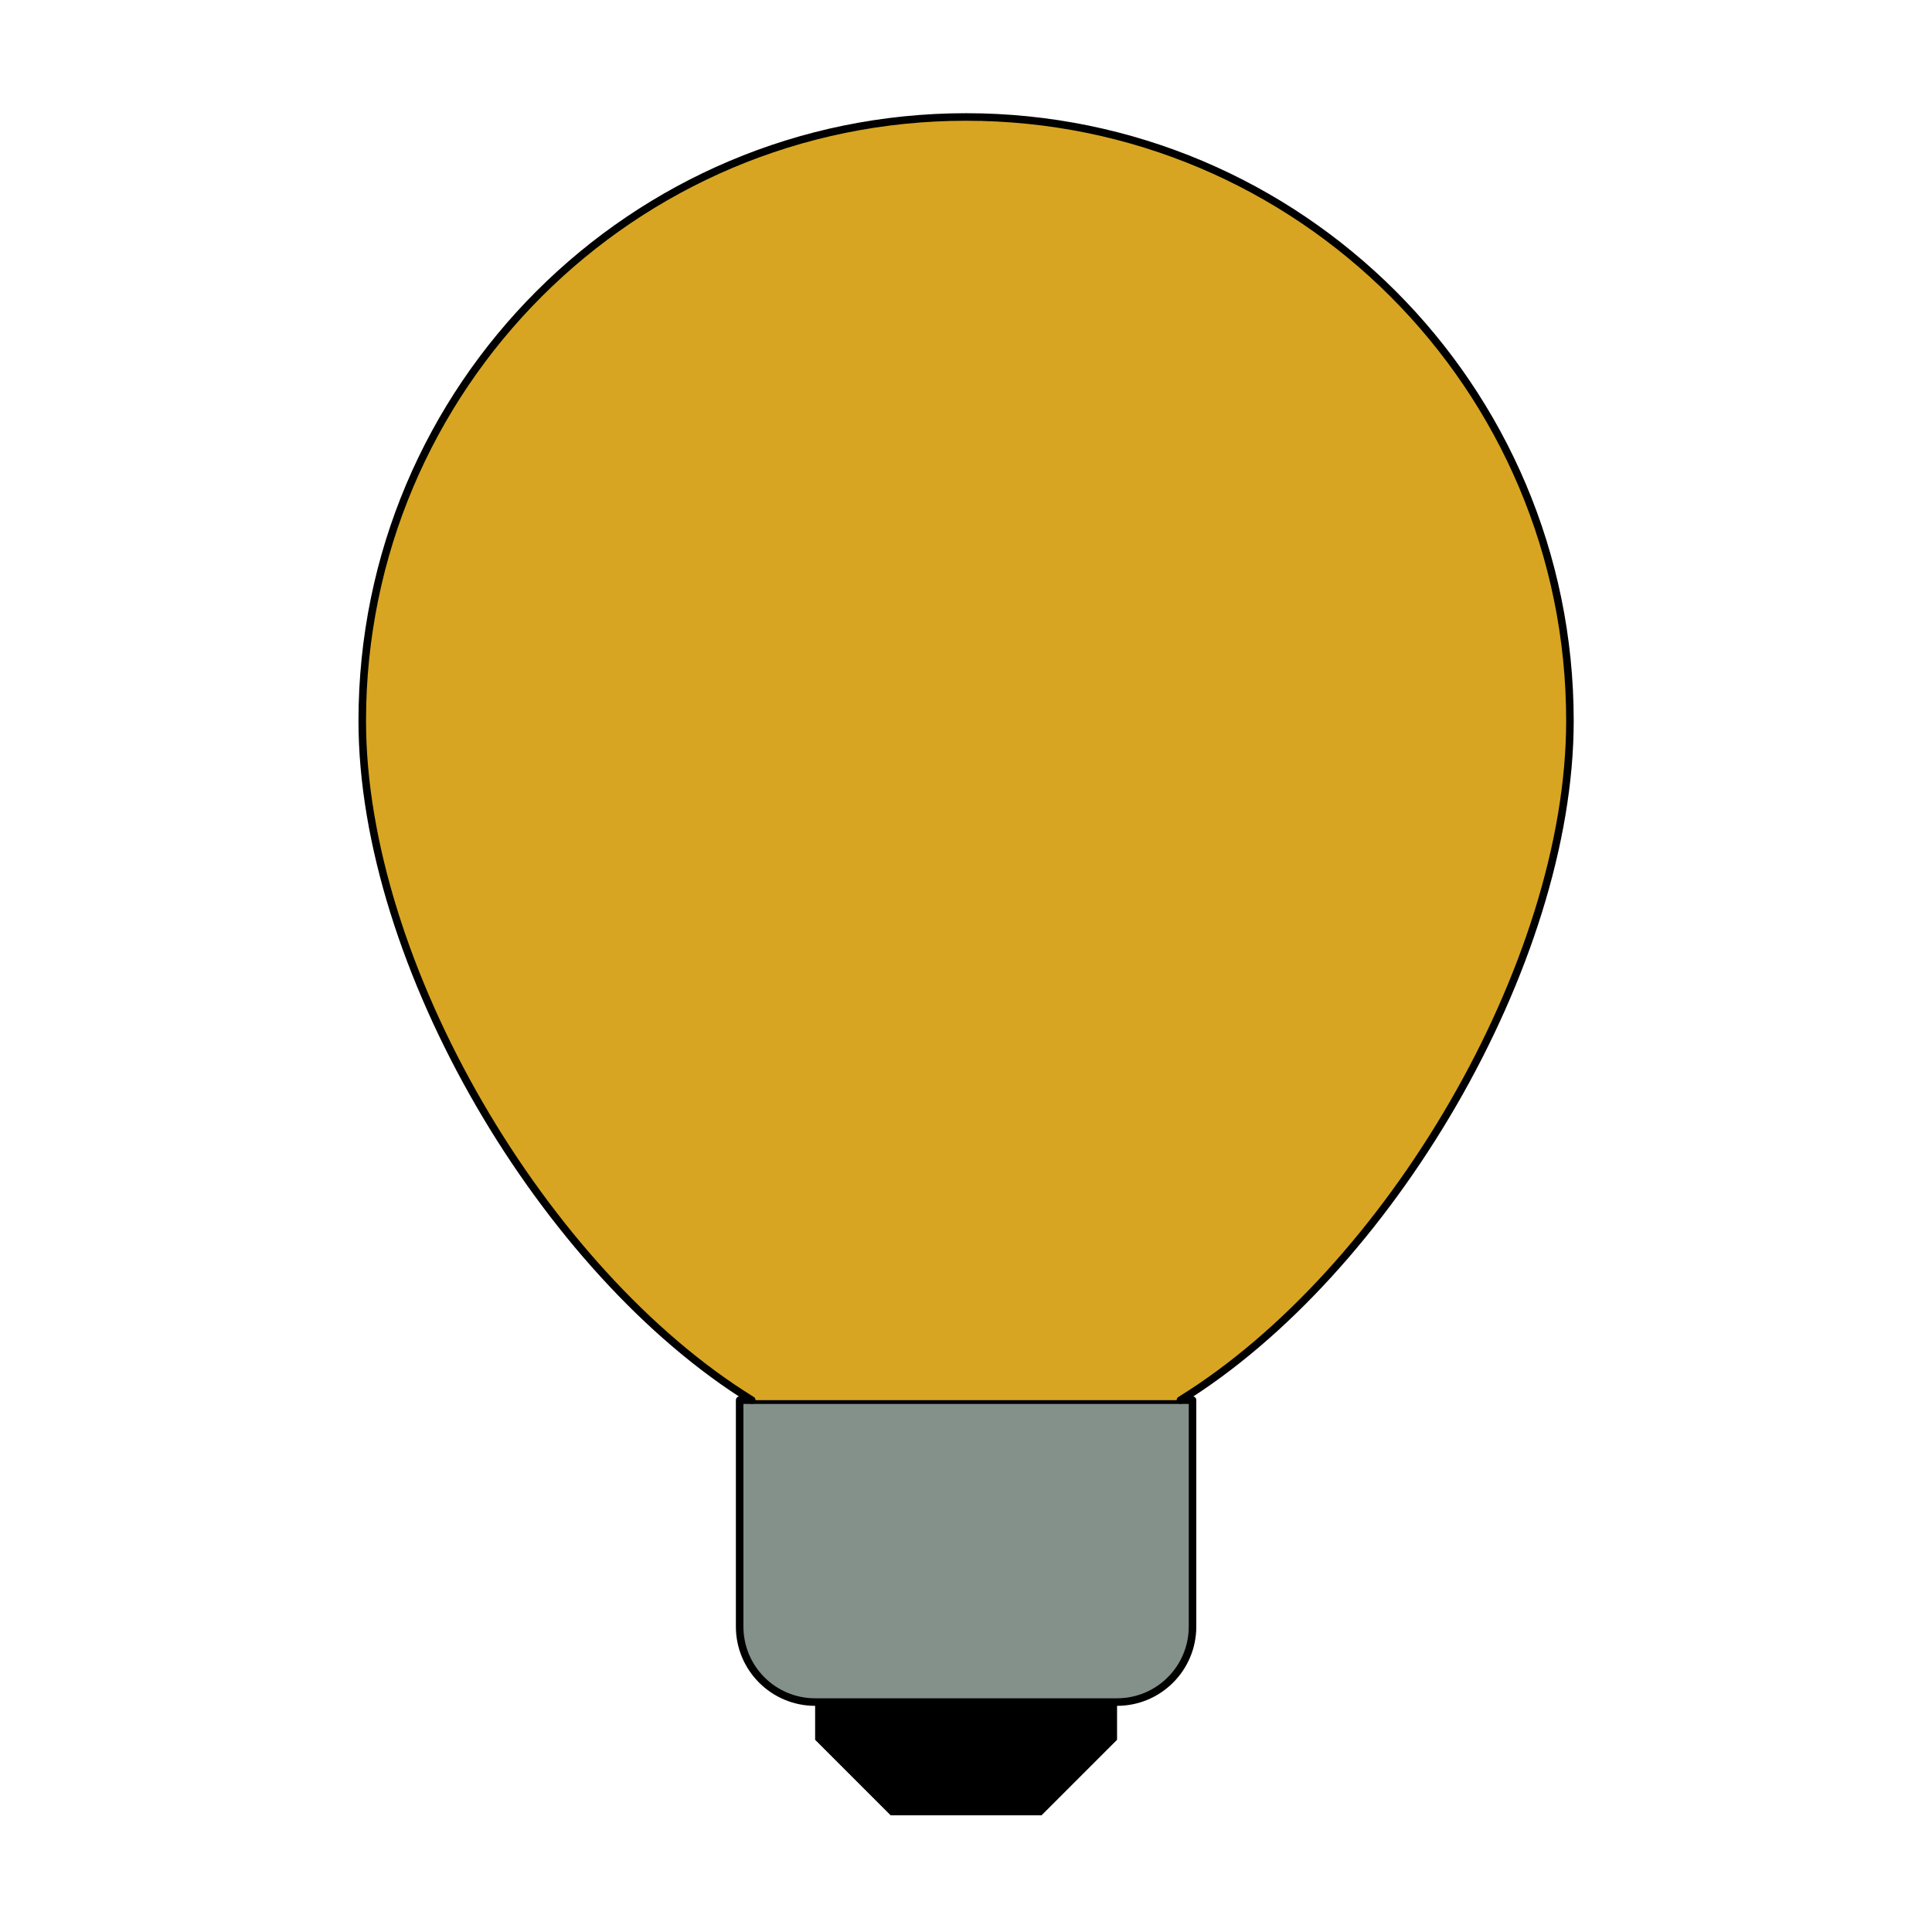
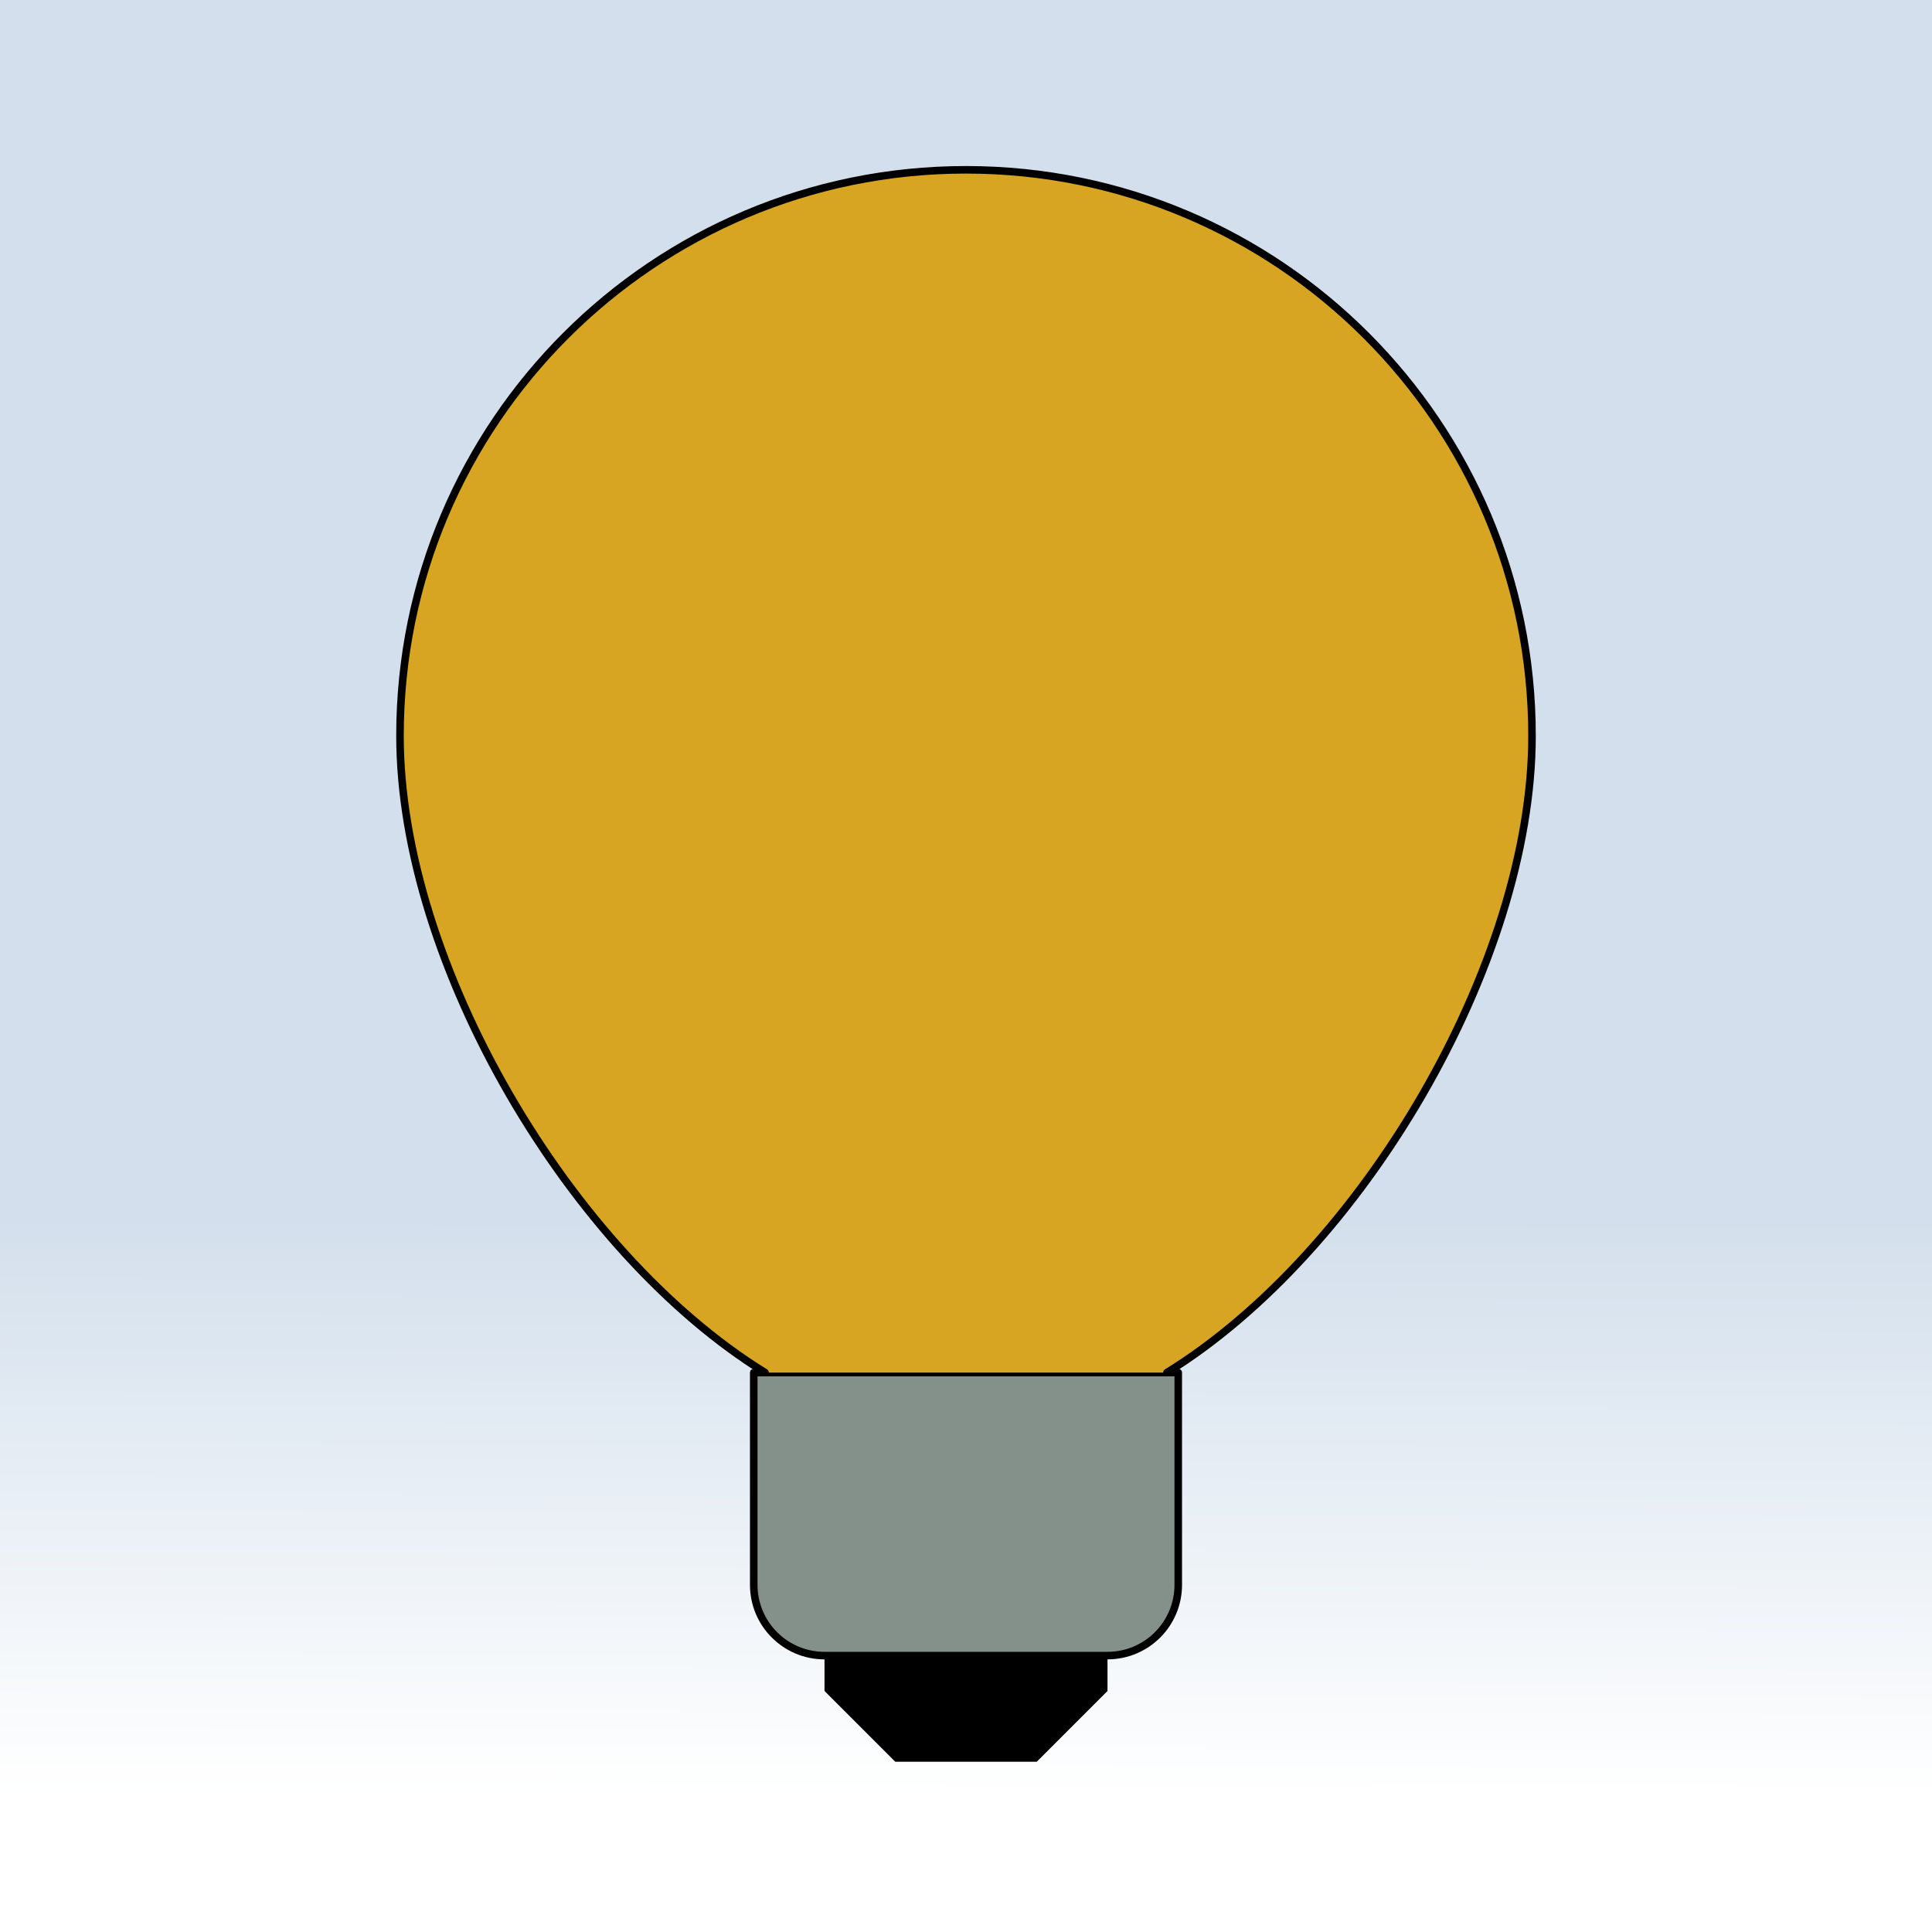
- <svg xmlns="http://www.w3.org/2000/svg" xmlns:ns1="http://vectornator.io" version="1.1" xml:space="preserve" height="100%" viewBox="0 0 512 512" style="fill-rule:nonzero;clip-rule:evenodd;stroke-linecap:round;stroke-linejoin:round;" width="100%">
-   <defs />
-   <g ns1:layerName="Layer 1" id="Layer 1">
-     <path d="M276.028+481.069L236.021+481.069L216.018+461.066L216.018+451.064L296.031+451.064L296.031+461.066L276.028+481.069Z" opacity="1" fill="#000000" />
-     <path stroke-width="2" d="M296.031+451.064L216.018+451.064C204.967+451.064+196.015+442.113+196.015+431.061L196.015+371.052L316.034+371.052L316.034+431.061C316.034+442.113+307.082+451.064+296.031+451.064Z" opacity="1" stroke-linecap="round" fill="#84908a" stroke="#000000" stroke-linejoin="round" />
-     <path fill="#d7a521" stroke-linejoin="round" stroke="#000000" stroke-width="2" stroke-linecap="round" d="M312.823+371.052C367.832+337.097+416.049+255.554+416.049+191.024C416.049+102.651+344.408+31+256.024+31C167.641+31+96+102.651+96+191.024C96+255.554+144.217+337.097+199.226+371.052" opacity="1" />
+ <svg xmlns="http://www.w3.org/2000/svg" xmlns:ns1="http://vectornator.io" style="fill-rule:nonzero;clip-rule:evenodd;stroke-linecap:round;stroke-linejoin:round;" width="100%" viewBox="0 0 512 512" version="1.1" xml:space="preserve" height="100%">
+   <defs>
+     <linearGradient y1="0.758" gradientUnits="userSpaceOnUse" x1="258.635" gradientTransform="matrix(1 0 0 1 0 0)" x2="257.555" y2="510.859" id="LinearGradient">
+       <stop offset="0.631" stop-color="#d3dfec" />
+       <stop stop-color="#ffffff" offset="0.93" />
+     </linearGradient>
+   </defs>
+   <g id="background" ns1:layerName="background">
+     <path d="M0+0L512+0L512+512L0+512L0+0Z" opacity="1" fill="url(#LinearGradient)" />
+   </g>
+   <g ns1:layerName="lightbulb" id="lightbulb">
+     <path opacity="1" fill="#000000" d="M274.75+466.875L237.25+466.875L218.5+448.125L218.5+438.75L293.5+438.75L293.5+448.125L274.75+466.875Z" />
+     <path stroke="#000000" stroke-linejoin="round" opacity="1" stroke-linecap="round" fill="#84908a" d="M293.5+438.75L218.5+438.75C208.141+438.75+199.75+430.359+199.75+420L199.75+363.75L312.25+363.75L312.25+420C312.25+430.359+303.859+438.75+293.5+438.75Z" stroke-width="2" />
+     <path stroke="#000000" fill="#d7a521" stroke-width="2" stroke-linecap="round" d="M309.241+363.75C360.803+331.922+406+255.487+406+195C406+112.162+338.847+45+256+45C173.153+45+106+112.162+106+195C106+255.488+151.197+331.922+202.759+363.75" opacity="1" stroke-linejoin="round" />
  </g>
</svg>
